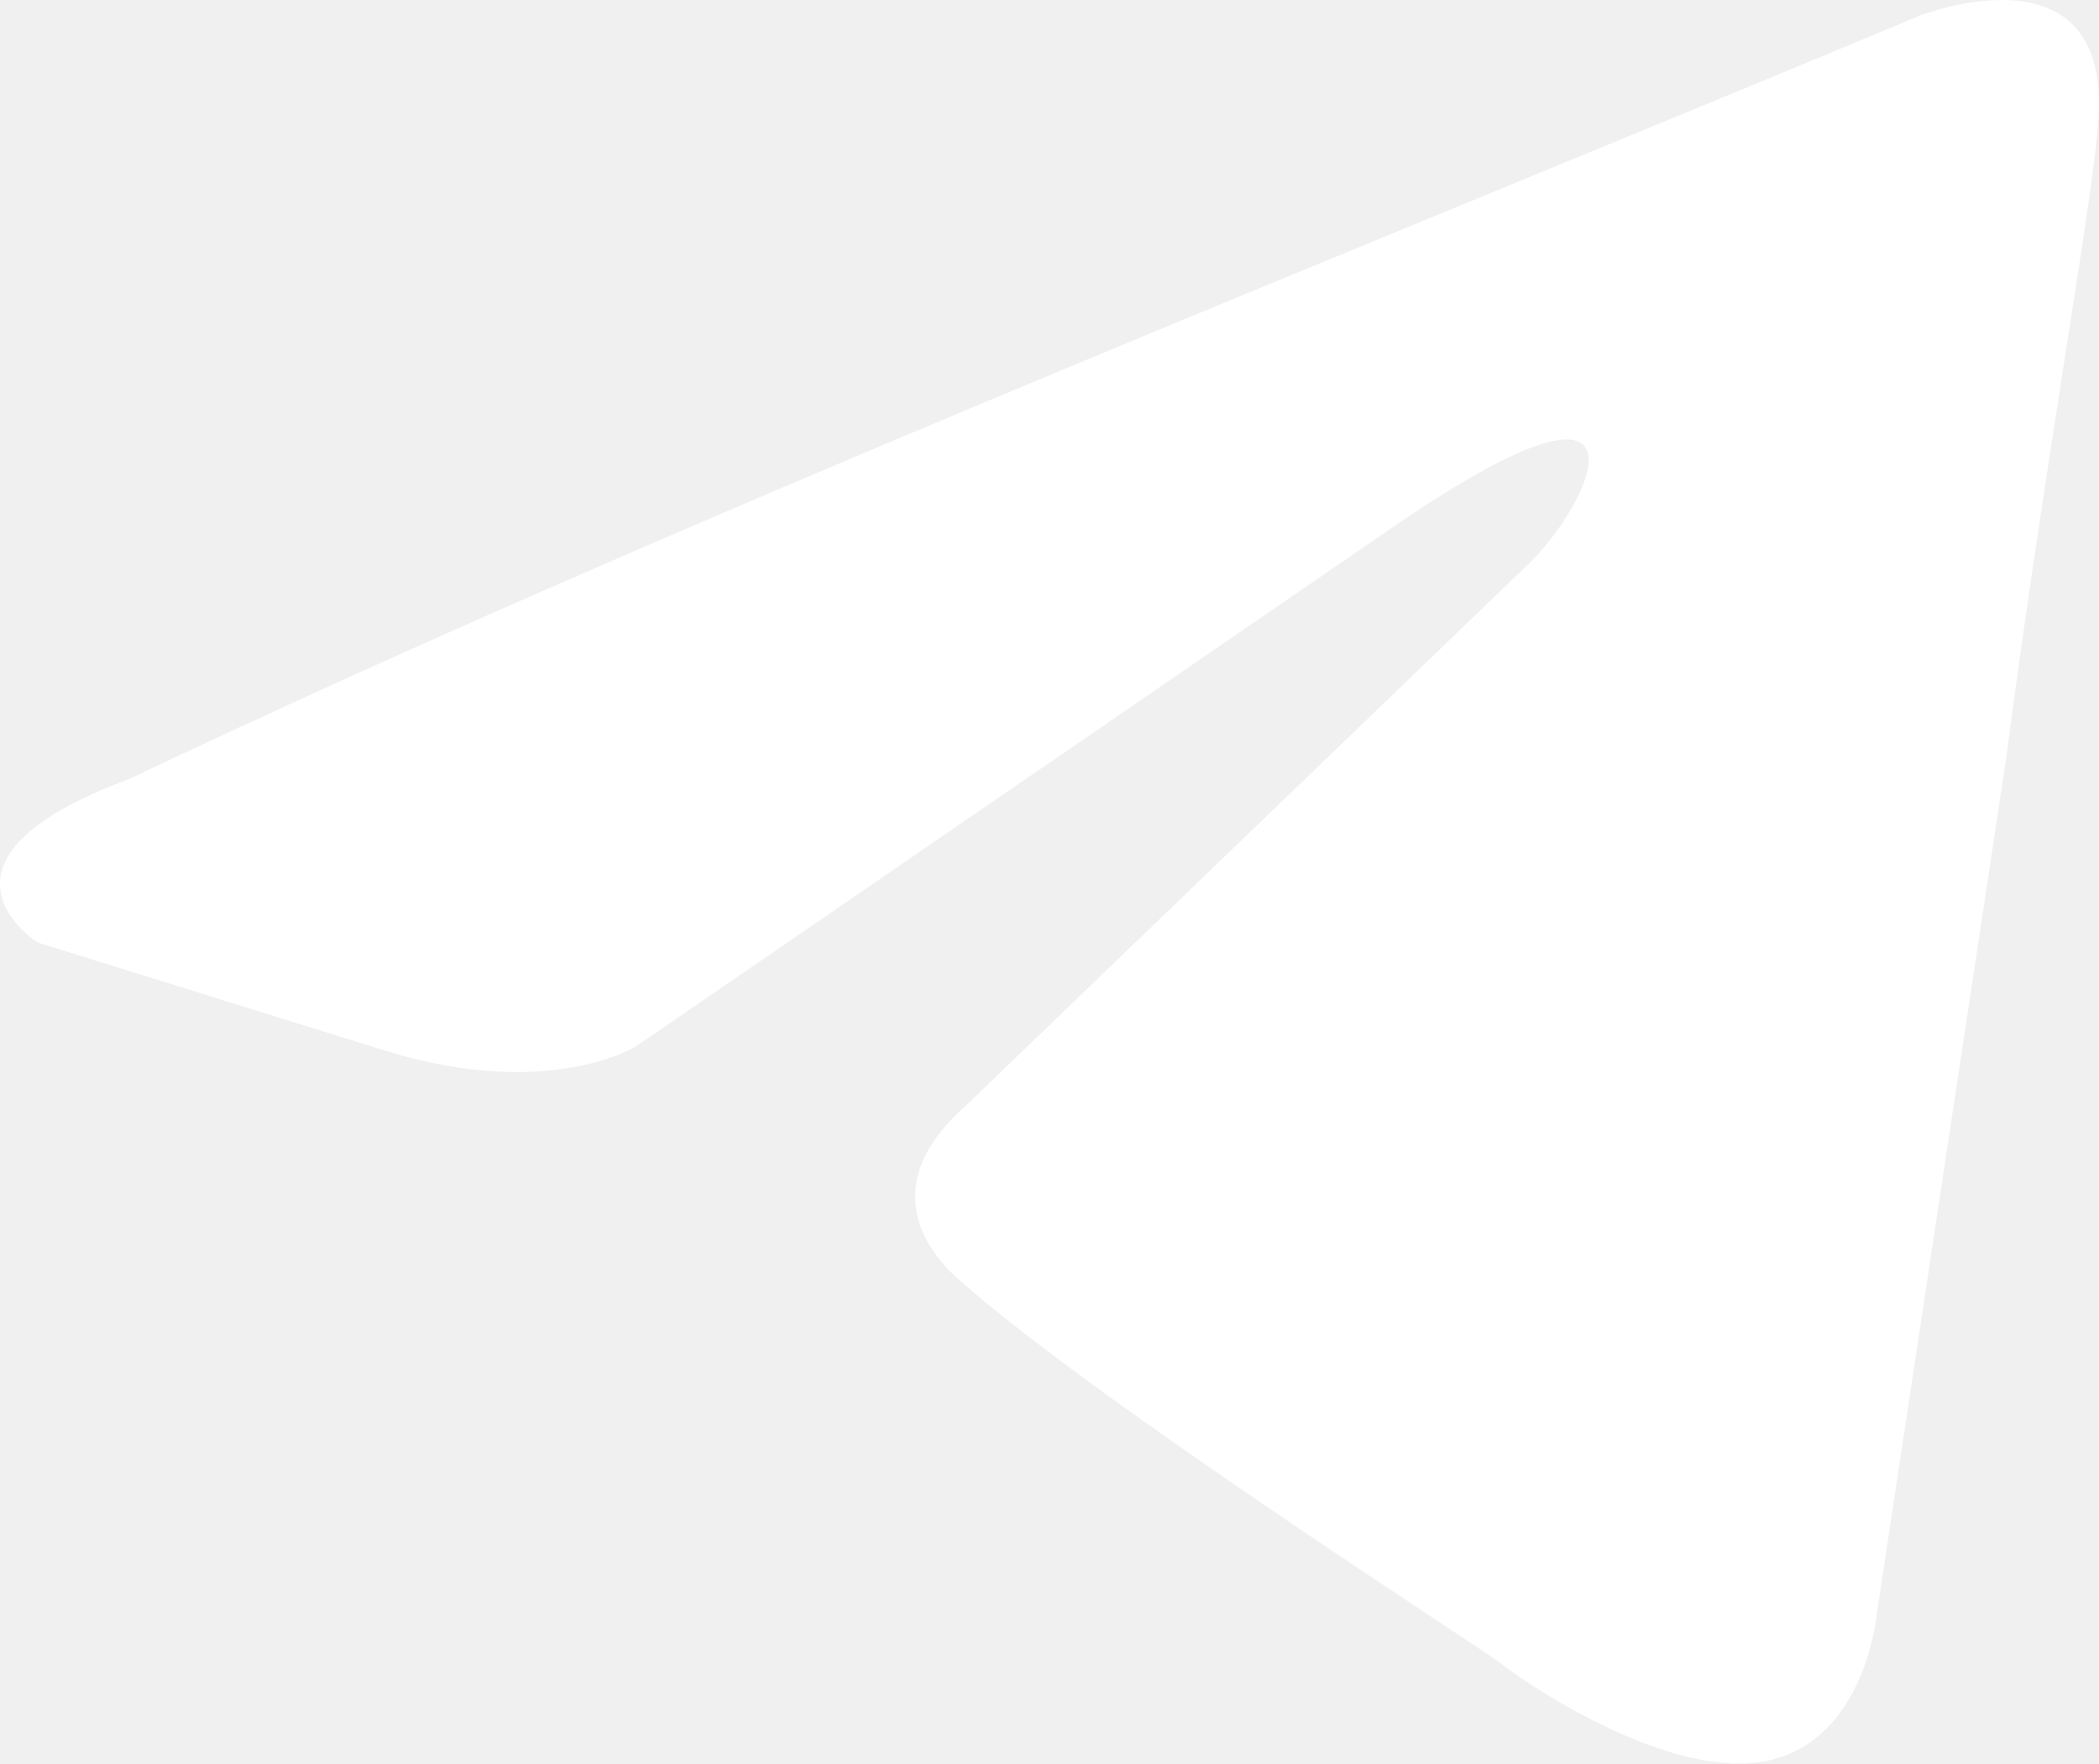
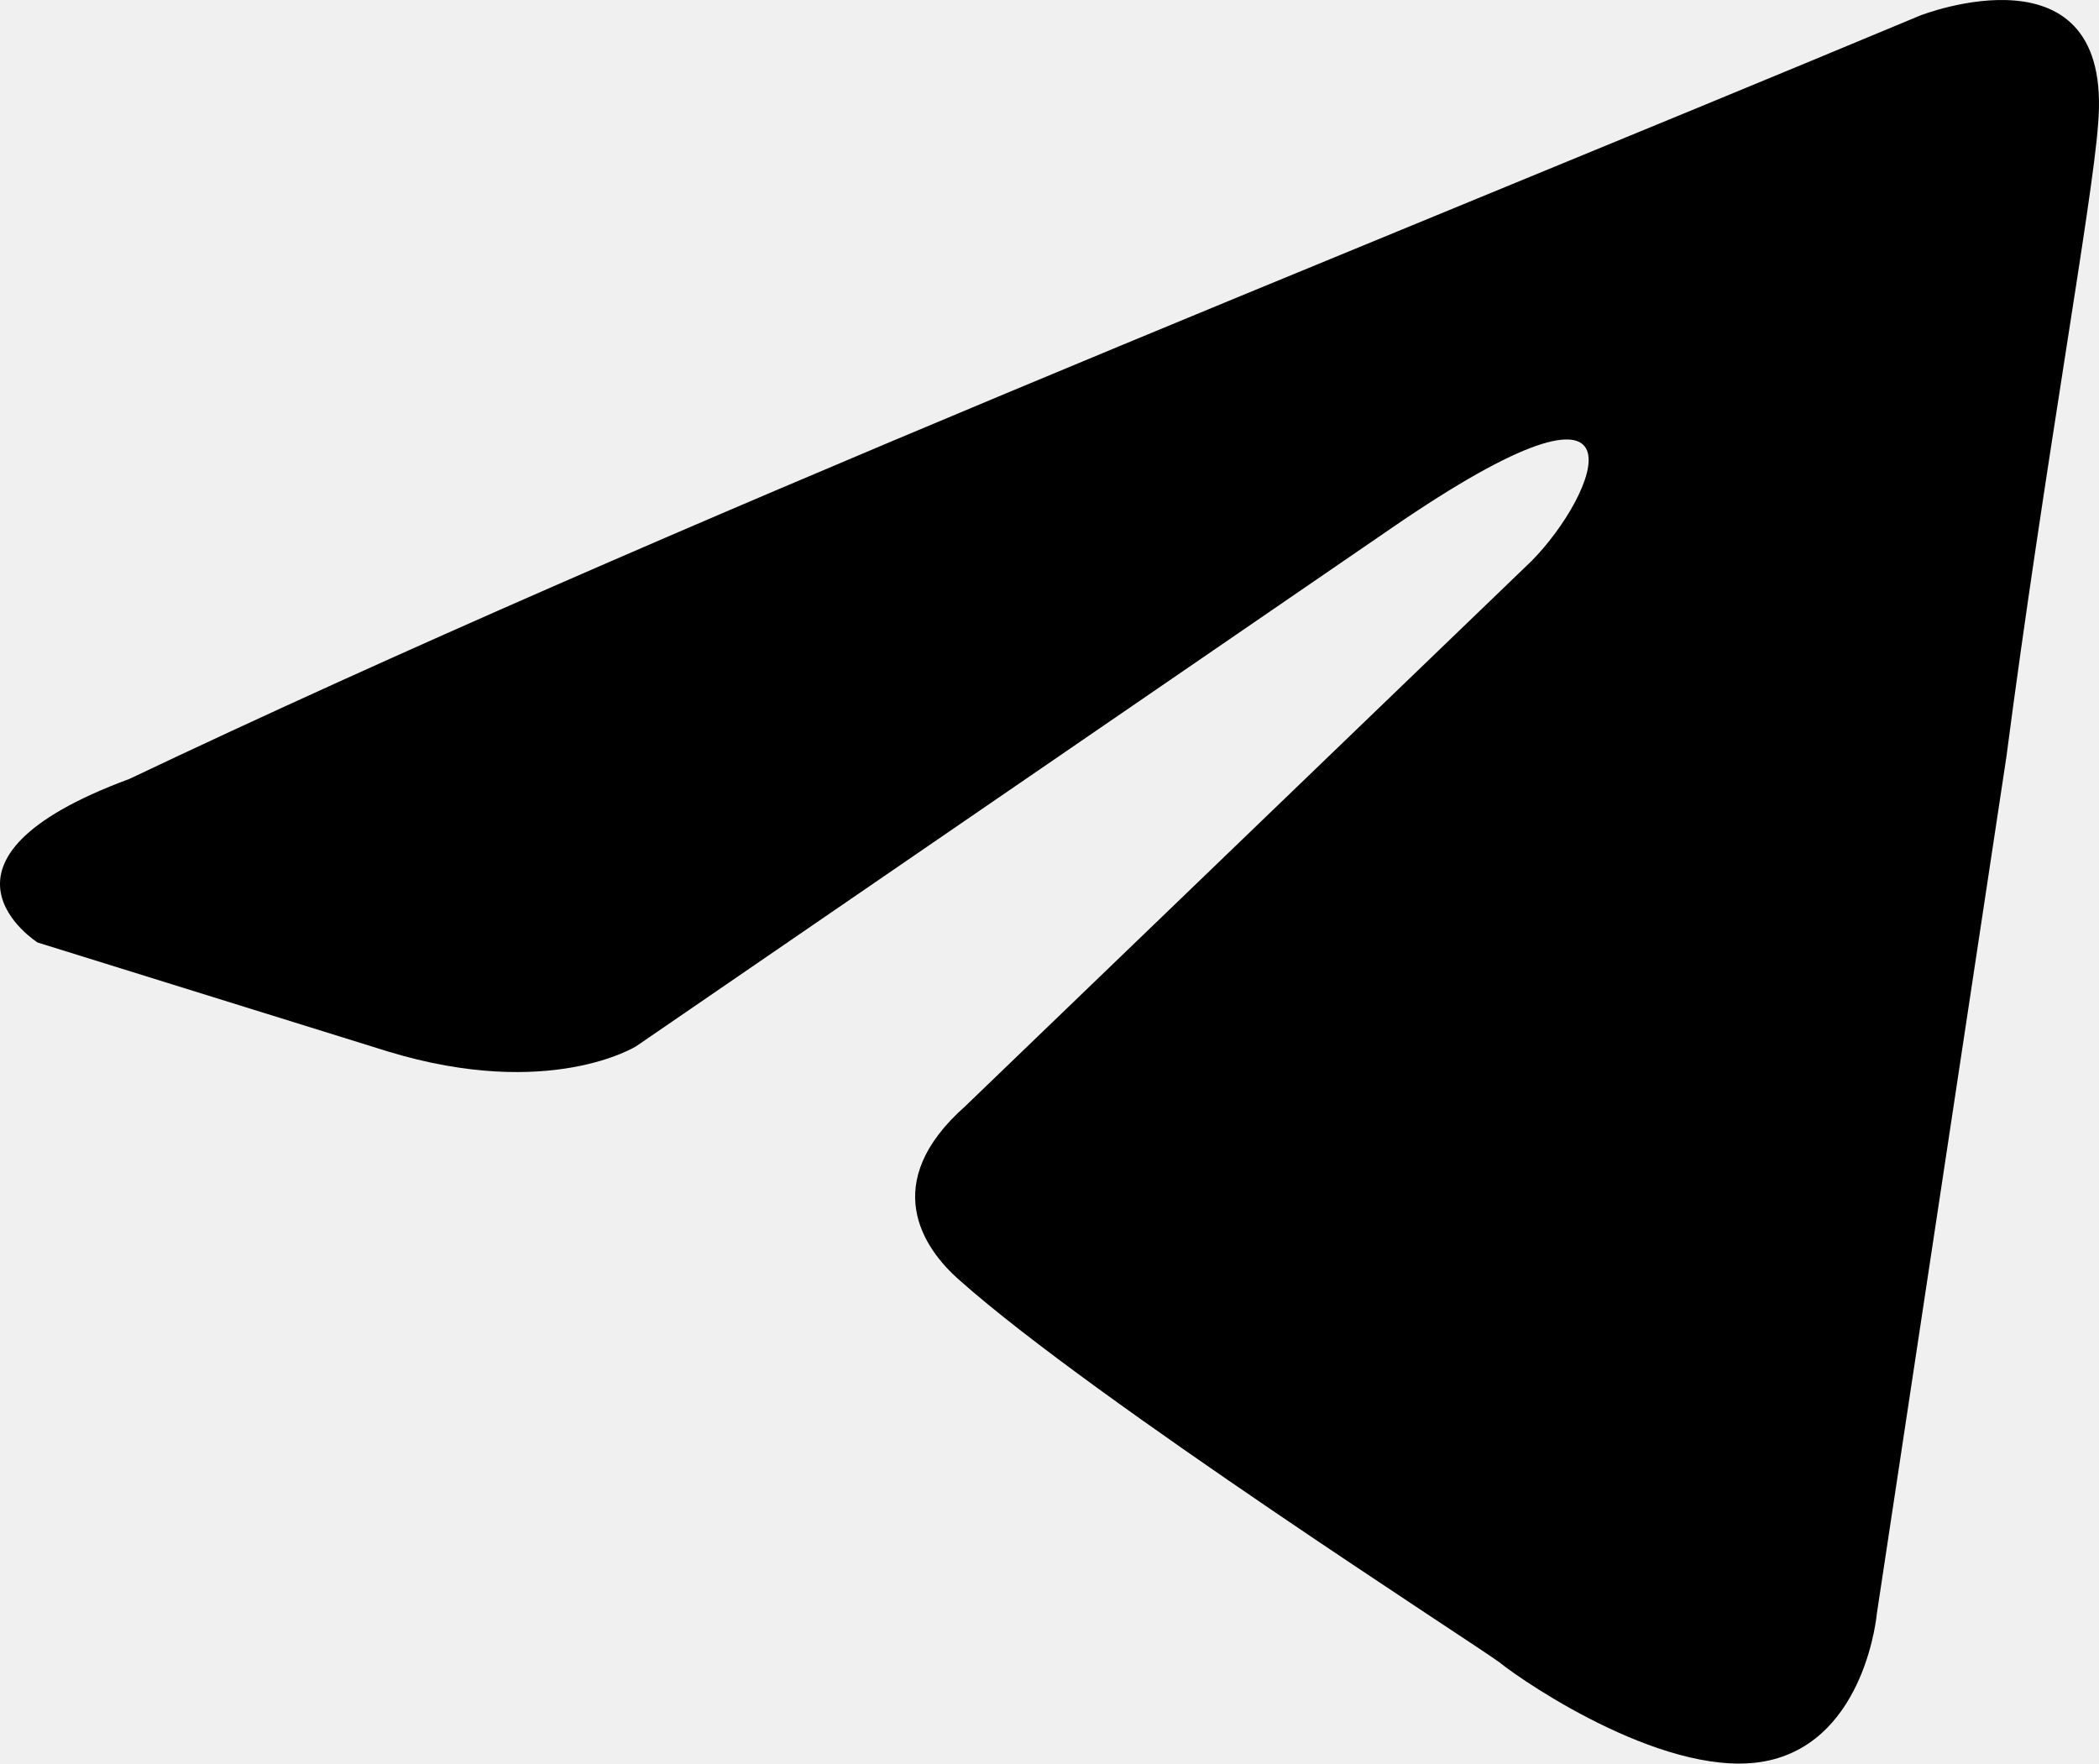
- <svg xmlns="http://www.w3.org/2000/svg" width="413" height="347" viewBox="0 0 413 347" fill="none">
-   <path d="M377.79 3.063C377.79 3.063 415.995 -11.957 412.811 24.521C411.75 39.541 402.199 92.112 394.77 148.974L369.3 317.415C369.3 317.415 367.178 342.09 348.075 346.382C328.971 350.673 300.318 331.362 295.011 327.07C290.766 323.852 215.417 275.572 188.885 251.969C181.456 245.532 172.965 232.657 189.946 217.637L301.379 110.351C314.114 97.476 326.849 67.436 273.786 103.914L125.209 205.836C125.209 205.836 108.229 216.565 76.391 206.909L7.409 185.452C7.409 185.452 -18.062 169.359 25.45 153.265C131.577 102.84 262.113 51.342 377.79 3.063Z" fill="white" />
+ <svg xmlns="http://www.w3.org/2000/svg" width="413" height="347" viewBox="0 0 413 347" fill="black">
+   <path fill-rule="evenodd" d="M377.79 3.063C377.79 3.063 415.995 -11.957 412.811 24.521C411.75 39.541 402.199 92.112 394.77 148.974L369.3 317.415C369.3 317.415 367.178 342.09 348.075 346.382C328.971 350.673 300.318 331.362 295.011 327.07C290.766 323.852 215.417 275.572 188.885 251.969C181.456 245.532 172.965 232.657 189.946 217.637L301.379 110.351C314.114 97.476 326.849 67.436 273.786 103.914L125.209 205.836C125.209 205.836 108.229 216.565 76.391 206.909L7.409 185.452C7.409 185.452 -18.062 169.359 25.45 153.265C131.577 102.84 262.113 51.342 377.79 3.063Z" fill="black" />
</svg>
